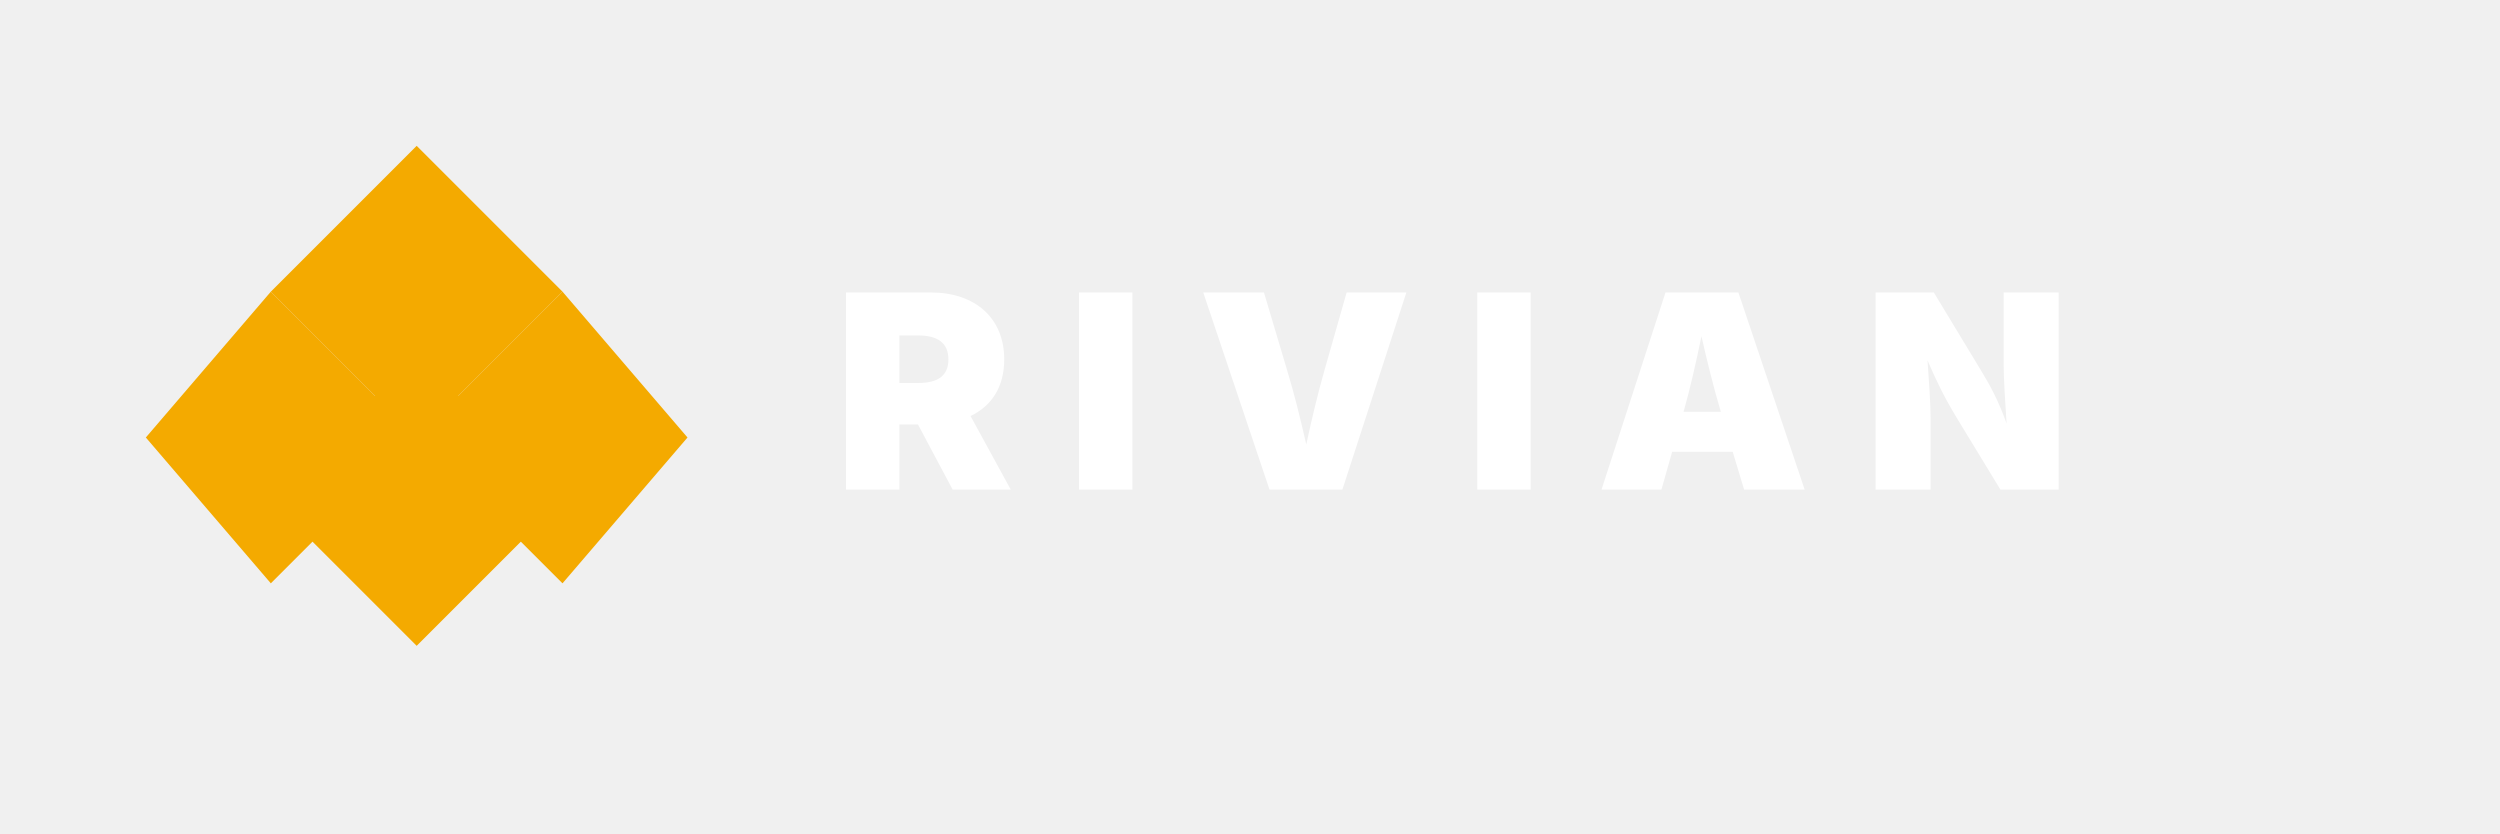
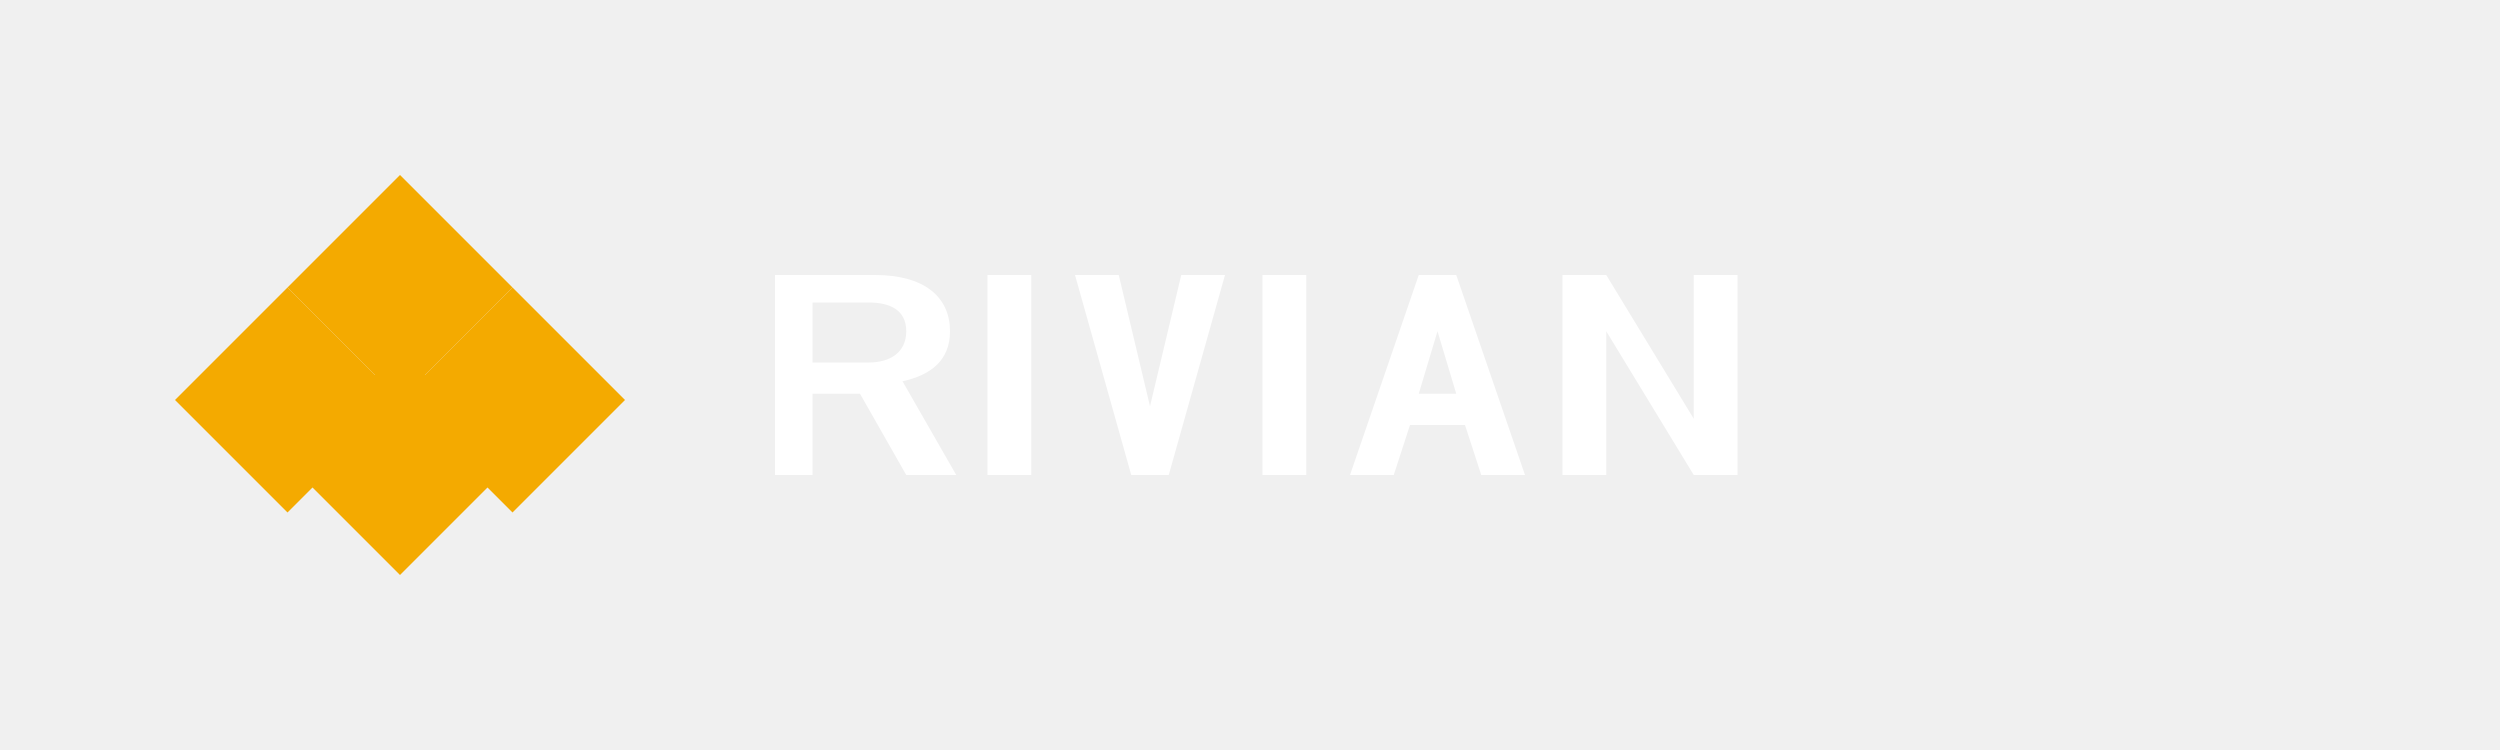
- <svg xmlns="http://www.w3.org/2000/svg" viewBox="0 0 240 80" fill="none">
-   <g transform="translate(14, 10)">
-     <polygon points="26,4 40,18 26,32 12,18" fill="#F4AA00" />
-     <polygon points="26,24 40,38 26,52 12,38" fill="#F4AA00" />
-     <polygon points="12,18 26,32 12,46 0,32" fill="#F4AA00" />
-     <polygon points="40,18 52,32 40,46 26,32" fill="#F4AA00" />
+ <svg xmlns="http://www.w3.org/2000/svg" viewBox="0 0 200 60" fill="none">
+   <g transform="translate(14, 11)">
+     <polygon points="18,3 27,12 18,21 9,12" fill="#F4AA00" />
+     <polygon points="18,17 27,26 18,35 9,26" fill="#F4AA00" />
+     <polygon points="9,12 18,21 9,30 0,21" fill="#F4AA00" />
+     <polygon points="27,12 36,21 27,30 18,21" fill="#F4AA00" />
  </g>
-   <text x="80" y="47" font-family="'Inter','Helvetica Neue',sans-serif" font-size="26" font-weight="900" letter-spacing="5" fill="#FFFFFF">RIVIAN</text>
+   <g fill="#FFFFFF" transform="translate(62, 22)">
+     <path d="M0 0 H8 C12 0 14 1.8 14 4.5 C14 6.8 12.5 8 10.2 8.5 L14.5 16 H10.5 L6.8 9.5 H3 V16 H0 Z M3 7 H7.5 C9.2 7 10.5 6.2 10.5 4.5 C10.5 2.8 9.2 2.2 7.5 2.2 H3 Z" />
+     <path d="M17 0 H20.5 V16 H17 Z" />
+     <path d="M24 0 L28.5 16 H31.5 L36 0 H32.5 L30 10.5 L27.5 0 Z" />
+     <path d="M39 0 H42.5 V16 H39 Z" />
+     <path d="M46 16 L51.5 0 H54.5 L60 16 H56.5 L55.2 12 H50.8 L49.5 16 Z M51.5 9.5 H54.5 L53 4.5 Z" />
+     <path d="M63 0 H66.5 L73.5 11.5 V0 H77 V16 H73.5 L66.5 4.5 V16 H63 Z" />
+   </g>
</svg>
